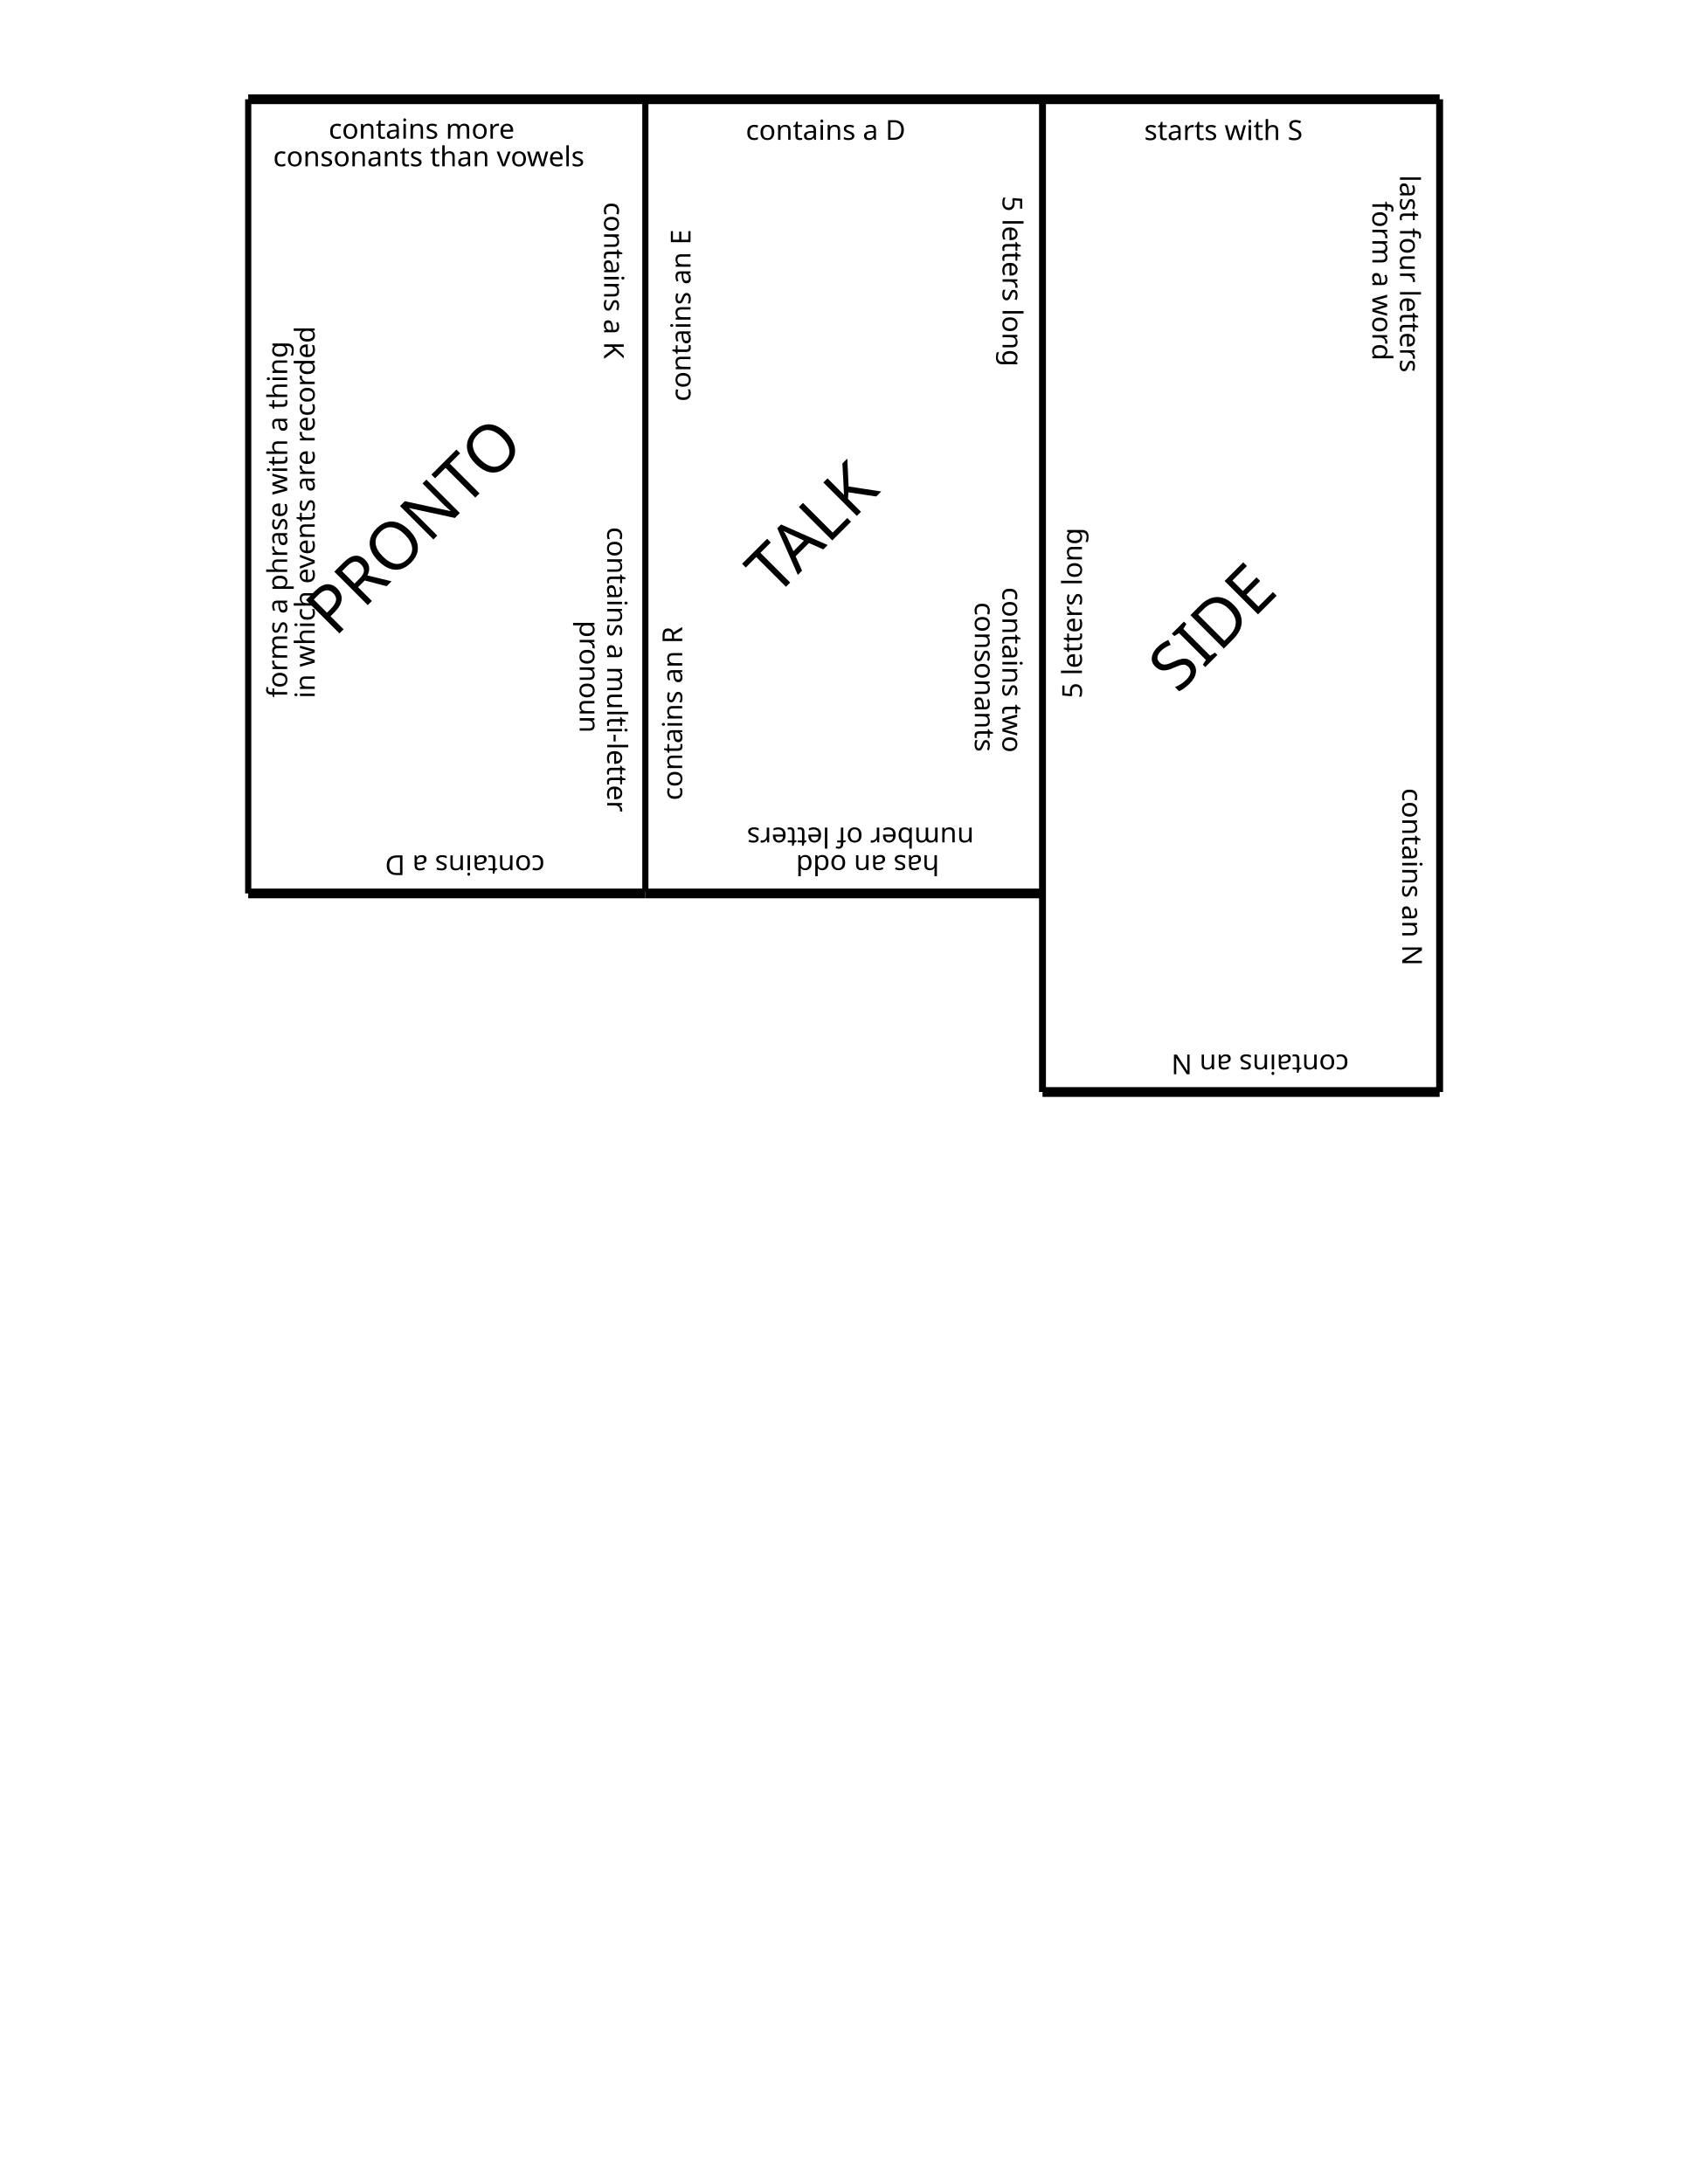
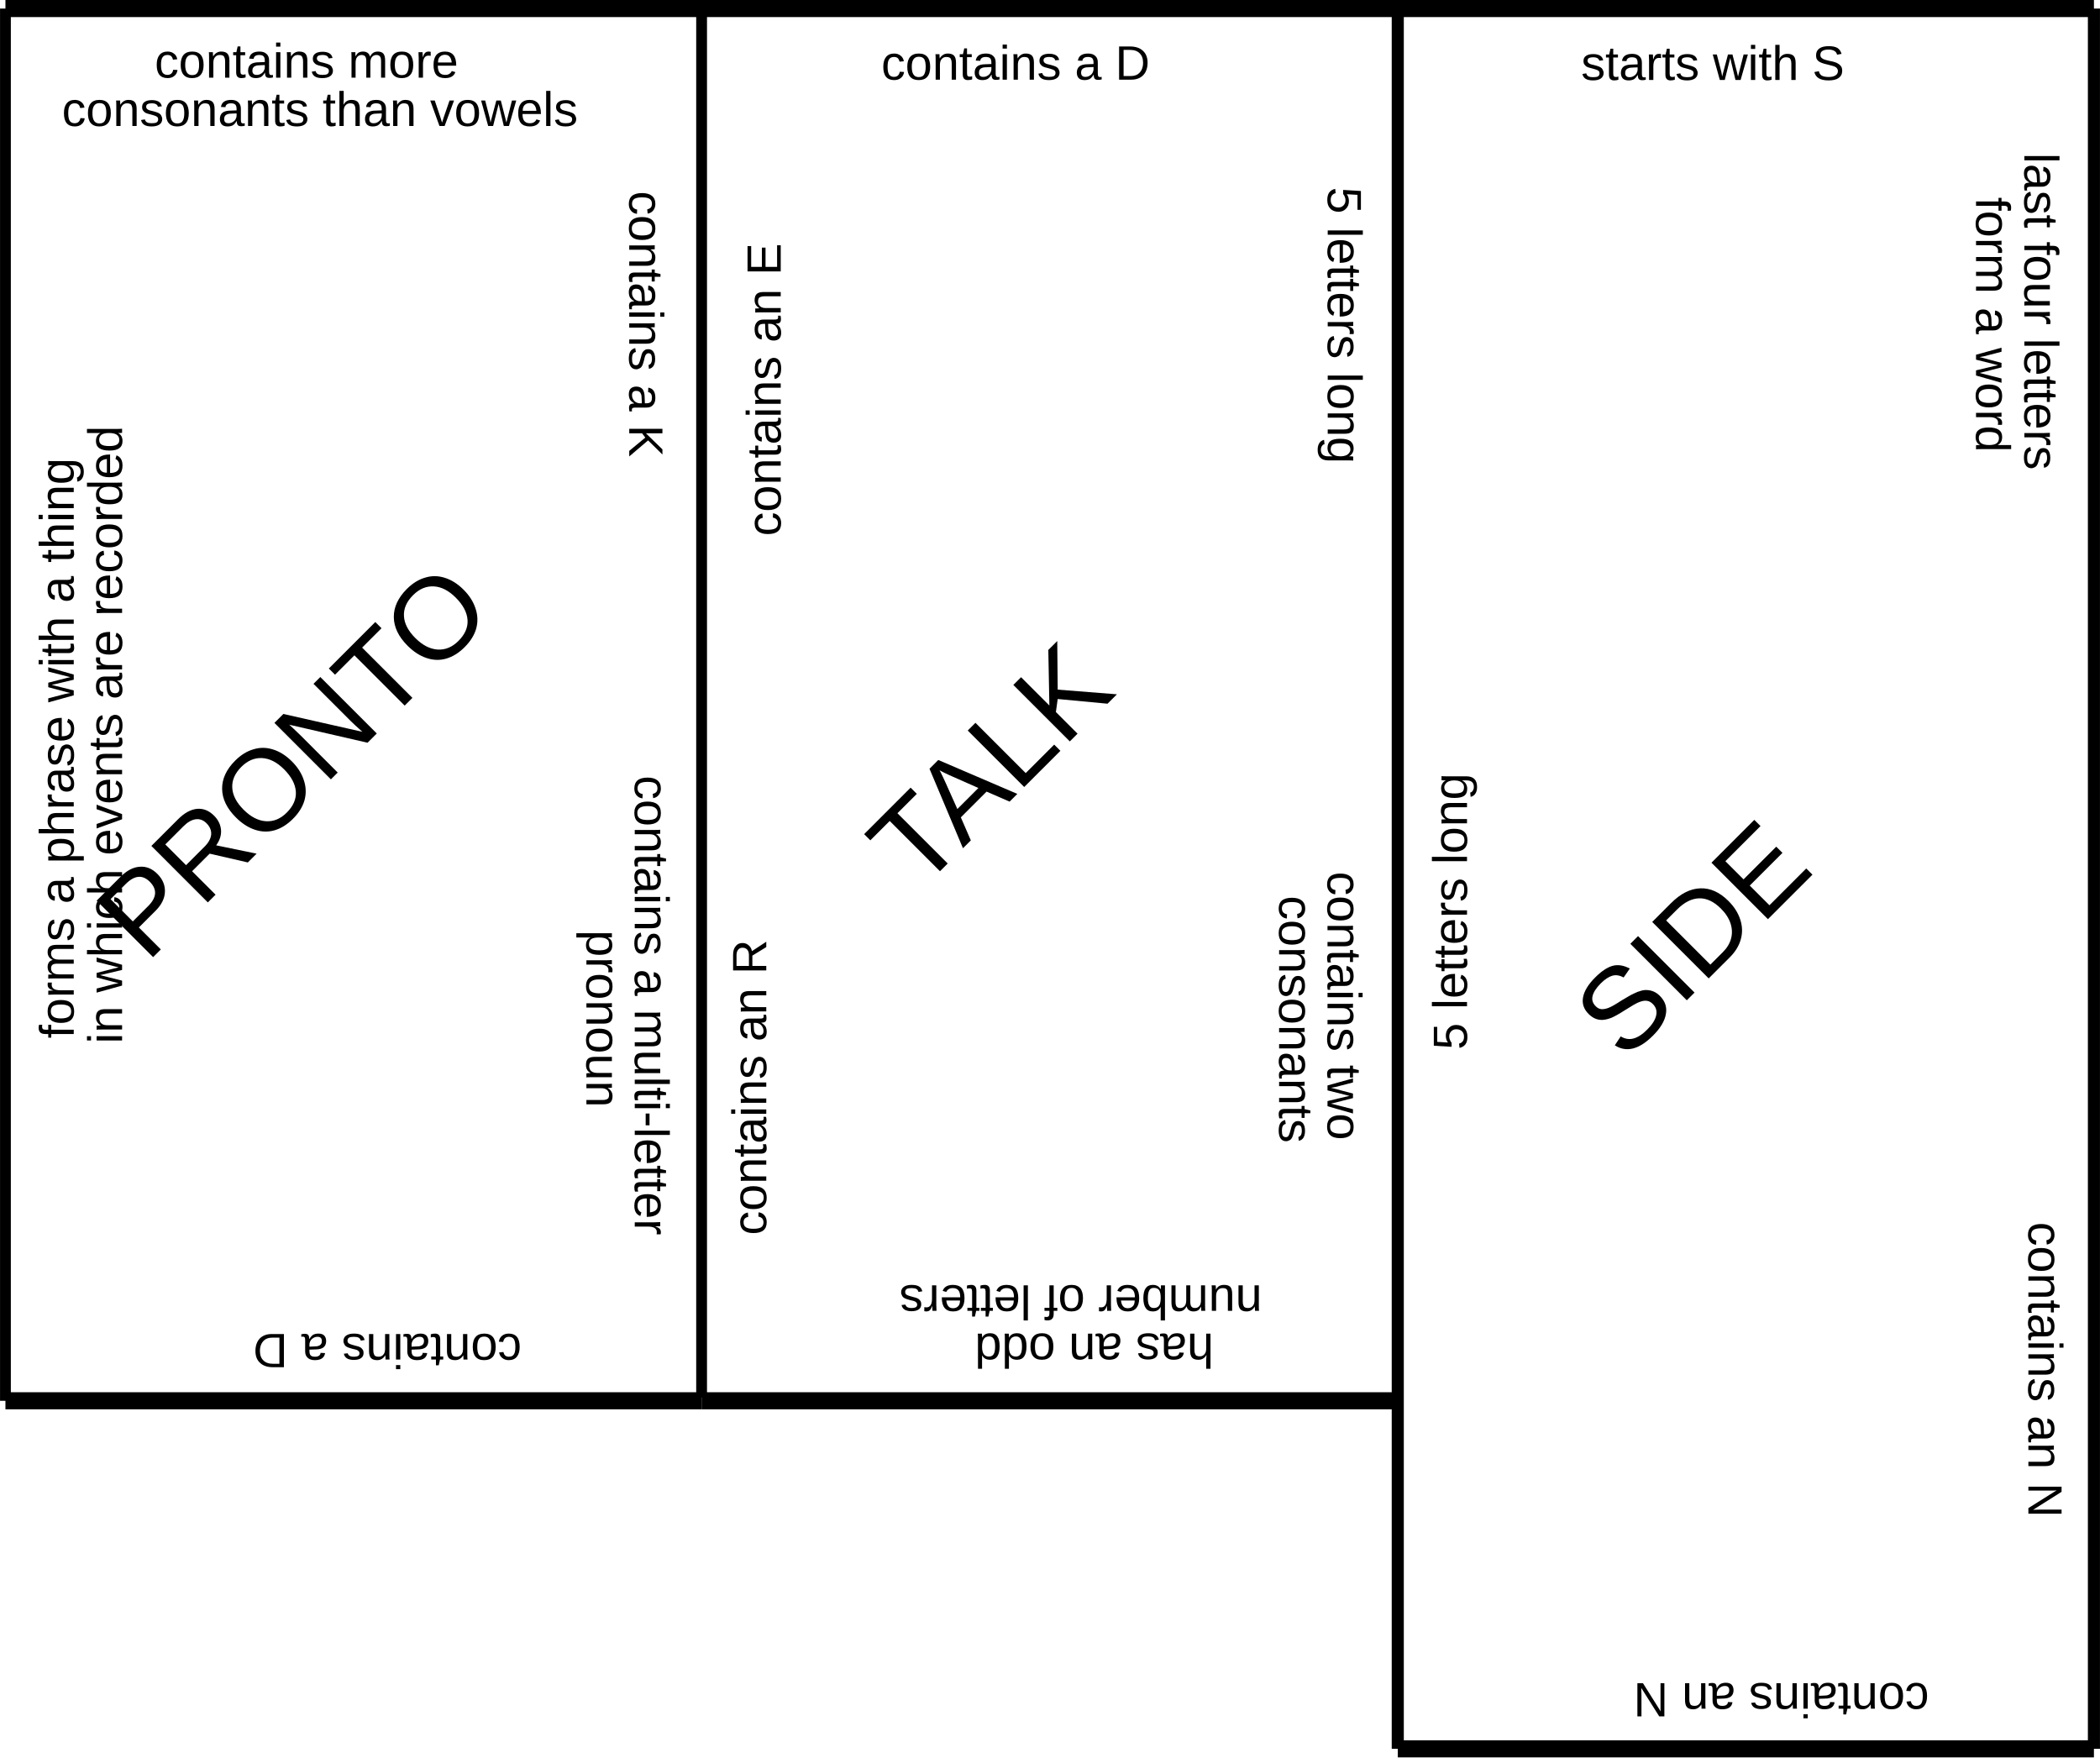
- <svg xmlns="http://www.w3.org/2000/svg" width="8.5in" height="11in" viewBox="0 0 215.9 279.4" version="1.1" id="svg1303">
+ <svg xmlns="http://www.w3.org/2000/svg" width="6.033in" height="5.049in" viewBox="0 0 153.235 128.246" version="1.1" id="svg1303">
  <defs id="defs1300" />
-   <g id="layer1">
-     <path style="fill:#000000;stroke:#000000;stroke-width:1.247;stroke-linecap:butt;stroke-linejoin:miter;stroke-miterlimit:4;stroke-dasharray:none;stroke-opacity:1" d="m 31.75,12.7 c 152.4,0 152.4,0 152.4,0" id="path1058-0" />
-     <path style="fill:none;stroke:#000000;stroke-width:0.789;stroke-linecap:butt;stroke-linejoin:miter;stroke-miterlimit:4;stroke-dasharray:none;stroke-opacity:1" d="m 31.75,12.7 c 0,101.6 0,101.6 0,101.6" id="path1239" />
-     <path style="fill:none;stroke:#000000;stroke-width:0.788;stroke-linecap:butt;stroke-linejoin:miter;stroke-miterlimit:4;stroke-dasharray:none;stroke-opacity:1" d="m 82.55,12.7 c 0,101.362 0,101.362 0,101.362" id="path1239-4-5" />
-     <path style="fill:none;stroke:#000000;stroke-width:0.882;stroke-linecap:butt;stroke-linejoin:miter;stroke-miterlimit:4;stroke-dasharray:none;stroke-opacity:1" d="m 133.35,12.7 c 0,127 0,127 0,127" id="path1239-4-5-4-1" />
-     <path style="fill:none;stroke:#000000;stroke-width:0.882;stroke-linecap:butt;stroke-linejoin:miter;stroke-miterlimit:4;stroke-dasharray:none;stroke-opacity:1" d="m 184.15,12.7 c 0,127 0,127 0,127" id="path1239-4-5-4-1-0" />
-     <path style="font-variation-settings:normal;fill:none;fill-opacity:1;stroke:#000000;stroke-width:1.245;stroke-linecap:butt;stroke-linejoin:miter;stroke-miterlimit:4;stroke-dasharray:none;stroke-dashoffset:0;stroke-opacity:1;stop-color:#000000" d="m 82.55,114.3 c -50.8,0 -50.8,0 -50.8,0" id="path1038" />
-     <path style="font-variation-settings:normal;fill:none;fill-opacity:1;stroke:#000000;stroke-width:1.245;stroke-linecap:butt;stroke-linejoin:miter;stroke-miterlimit:4;stroke-dasharray:none;stroke-dashoffset:0;stroke-opacity:1;stop-color:#000000" d="m 133.35,114.3 c -50.8,0 -50.8,0 -50.8,0" id="path1038-8" />
-     <path style="font-variation-settings:normal;fill:none;fill-opacity:1;stroke:#000000;stroke-width:1.245;stroke-linecap:butt;stroke-linejoin:miter;stroke-miterlimit:4;stroke-dasharray:none;stroke-dashoffset:0;stroke-opacity:1;stop-color:#000000" d="m 184.15,139.7 c -50.8,0 -50.8,0 -50.8,0" id="path1038-8-4-7" />
-     <text xml:space="preserve" style="font-size:8.467px;line-height:1;font-family:sans-serif;-inkscape-font-specification:'sans-serif, Normal';text-align:center;letter-spacing:0px;word-spacing:0px;text-anchor:middle;stroke-width:0.265" x="-4.631" y="88" id="text308336" transform="rotate(-45)">
-       <tspan id="tspan308334" style="font-size:8.467px;text-align:center;text-anchor:middle;stroke-width:0.265" x="-4.631" y="88">PRONTO</tspan>
+   <g id="layer1" transform="translate(-31.35558,-24.77659)">
+     <path style="fill:#000000;stroke:#000000;stroke-width:1.247;stroke-linecap:butt;stroke-linejoin:miter;stroke-miterlimit:4;stroke-dasharray:none;stroke-opacity:1" d="m 31.75,25.4 c 152.4,0 152.4,0 152.4,0" id="path1058-0" />
+     <path style="fill:none;stroke:#000000;stroke-width:0.789;stroke-linecap:butt;stroke-linejoin:miter;stroke-miterlimit:4;stroke-dasharray:none;stroke-opacity:1" d="m 31.75,25.4 c 0,101.6 0,101.6 0,101.6" id="path1239" />
+     <path style="fill:none;stroke:#000000;stroke-width:0.788;stroke-linecap:butt;stroke-linejoin:miter;stroke-miterlimit:4;stroke-dasharray:none;stroke-opacity:1" d="m 82.55,25.4 c 0,101.362 0,101.362 0,101.362" id="path1239-4-5" />
+     <path style="fill:none;stroke:#000000;stroke-width:0.882;stroke-linecap:butt;stroke-linejoin:miter;stroke-miterlimit:4;stroke-dasharray:none;stroke-opacity:1" d="m 133.35,25.4 c 0,127 0,127 0,127" id="path1239-4-5-4-1" />
+     <path style="fill:none;stroke:#000000;stroke-width:0.882;stroke-linecap:butt;stroke-linejoin:miter;stroke-miterlimit:4;stroke-dasharray:none;stroke-opacity:1" d="m 184.15,25.4 c 0,127 0,127 0,127" id="path1239-4-5-4-1-0" />
+     <path style="fill:none;fill-opacity:1;stroke:#000000;stroke-width:1.245;stroke-linecap:butt;stroke-linejoin:miter;stroke-miterlimit:4;stroke-dasharray:none;stroke-dashoffset:0;stroke-opacity:1;stop-color:#000000" d="m 82.55,127 c -50.8,0 -50.8,0 -50.8,0" id="path1038" />
+     <path style="fill:none;fill-opacity:1;stroke:#000000;stroke-width:1.245;stroke-linecap:butt;stroke-linejoin:miter;stroke-miterlimit:4;stroke-dasharray:none;stroke-dashoffset:0;stroke-opacity:1;stop-color:#000000" d="m 133.35,127 c -50.8,0 -50.8,0 -50.8,0" id="path1038-8" />
+     <path style="fill:none;fill-opacity:1;stroke:#000000;stroke-width:1.245;stroke-linecap:butt;stroke-linejoin:miter;stroke-miterlimit:4;stroke-dasharray:none;stroke-dashoffset:0;stroke-opacity:1;stop-color:#000000" d="m 184.15,152.4 c -50.8,0 -50.8,0 -50.8,0" id="path1038-8-4-7" />
+     <text xml:space="preserve" style="font-style:normal;font-variant:normal;font-weight:normal;font-stretch:normal;font-size:8.467px;line-height:1;font-family:Arial;-inkscape-font-specification:Arial;text-align:center;letter-spacing:0px;word-spacing:0px;text-anchor:middle;stroke-width:0.265" x="-13.611" y="96.981" id="text308336" transform="rotate(-45)">
+       <tspan id="tspan308334" style="font-style:normal;font-variant:normal;font-weight:normal;font-stretch:normal;font-size:8.467px;font-family:Arial;-inkscape-font-specification:Arial;text-align:center;text-anchor:middle;stroke-width:0.265" x="-13.611" y="96.981">PRONTO</tspan>
    </text>
-     <text xml:space="preserve" style="font-size:3.528px;line-height:1;font-family:sans-serif;-inkscape-font-specification:'sans-serif, Normal';letter-spacing:0px;word-spacing:0px;stroke-width:0.265" x="88.867" y="-77.674" id="text58005" transform="rotate(90)">
-       <tspan id="tspan58003" style="text-align:center;text-anchor:middle;stroke-width:0.265" x="88.867" y="-77.674">contains a multi-letter</tspan>
-       <tspan style="text-align:center;text-anchor:middle;stroke-width:0.265" x="88.867" y="-74.146" id="tspan58007">pronoun</tspan>
+     <text xml:space="preserve" style="font-style:normal;font-variant:normal;font-weight:normal;font-stretch:normal;font-size:3.528px;line-height:1;font-family:Arial;-inkscape-font-specification:Arial;letter-spacing:0px;word-spacing:0px;stroke-width:0.265" x="101.567" y="-77.674" id="text58005" transform="rotate(90)">
+       <tspan id="tspan58003" style="font-style:normal;font-variant:normal;font-weight:normal;font-stretch:normal;font-family:Arial;-inkscape-font-specification:Arial;text-align:center;text-anchor:middle;stroke-width:0.265" x="101.567" y="-77.674">contains a multi-letter</tspan>
+       <tspan style="font-style:normal;font-variant:normal;font-weight:normal;font-stretch:normal;font-family:Arial;-inkscape-font-specification:Arial;text-align:center;text-anchor:middle;stroke-width:0.265" x="101.567" y="-74.146" id="tspan58007">pronoun</tspan>
    </text>
-     <text xml:space="preserve" style="font-size:3.528px;line-height:1;font-family:sans-serif;-inkscape-font-specification:'sans-serif, Normal';text-align:center;letter-spacing:0px;word-spacing:0px;text-anchor:middle;stroke-width:0.265" x="-63.236" y="36.732" id="text95458" transform="rotate(-90)">
-       <tspan id="tspan95456" style="text-align:center;text-anchor:middle;stroke-width:0.265" x="-63.236" y="36.732">forms a phrase with a thing</tspan>
-       <tspan style="text-align:center;text-anchor:middle;stroke-width:0.265" x="-63.236" y="40.26" id="tspan115402">in which events are recorded</tspan>
+     <text xml:space="preserve" style="font-style:normal;font-variant:normal;font-weight:normal;font-stretch:normal;font-size:3.528px;line-height:1;font-family:Arial;-inkscape-font-specification:Arial;text-align:center;letter-spacing:0px;word-spacing:0px;text-anchor:middle;stroke-width:0.265" x="-75.936" y="36.732" id="text95458" transform="rotate(-90)">
+       <tspan id="tspan95456" style="font-style:normal;font-variant:normal;font-weight:normal;font-stretch:normal;font-family:Arial;-inkscape-font-specification:Arial;text-align:center;text-anchor:middle;stroke-width:0.265" x="-75.936" y="36.732">forms a phrase with a thing</tspan>
+       <tspan style="font-style:normal;font-variant:normal;font-weight:normal;font-stretch:normal;font-family:Arial;-inkscape-font-specification:Arial;text-align:center;text-anchor:middle;stroke-width:0.265" x="-75.936" y="40.26" id="tspan115402">in which events are recorded</tspan>
    </text>
-     <text xml:space="preserve" style="font-size:3.528px;line-height:1;font-family:sans-serif;-inkscape-font-specification:'sans-serif, Normal';letter-spacing:0px;word-spacing:0px;stroke-width:0.265" x="57.143" y="17.745" id="text122074">
-       <tspan id="tspan122072" style="text-align:center;text-anchor:middle;stroke-width:0.265" x="57.143" y="17.745">contains more</tspan>
-       <tspan style="text-align:center;text-anchor:middle;stroke-width:0.265" x="57.143" y="21.273" id="tspan122934">consonants than vowels</tspan>
+     <text xml:space="preserve" style="font-style:normal;font-variant:normal;font-weight:normal;font-stretch:normal;font-size:3.528px;line-height:1;font-family:Arial;-inkscape-font-specification:Arial;letter-spacing:0px;word-spacing:0px;stroke-width:0.265" x="57.143" y="30.445" id="text122074">
+       <tspan id="tspan122072" style="font-style:normal;font-variant:normal;font-weight:normal;font-stretch:normal;font-family:Arial;-inkscape-font-specification:Arial;text-align:center;text-anchor:middle;stroke-width:0.265" x="57.143" y="30.445">contains more</tspan>
+       <tspan style="font-style:normal;font-variant:normal;font-weight:normal;font-stretch:normal;font-family:Arial;-inkscape-font-specification:Arial;text-align:center;text-anchor:middle;stroke-width:0.265" x="57.143" y="33.973" id="tspan122934">consonants than vowels</tspan>
    </text>
-     <text xml:space="preserve" style="font-size:3.528px;line-height:1;font-family:sans-serif;-inkscape-font-specification:'sans-serif, Normal';text-align:center;letter-spacing:0px;word-spacing:0px;text-anchor:middle;stroke-width:0.265" x="-57.171" y="-109.429" id="text300249" transform="scale(-1)">
-       <tspan id="tspan300247" style="text-align:center;text-anchor:middle;stroke-width:0.265" x="-57.171" y="-109.429">contains a D</tspan>
+     <text xml:space="preserve" style="font-style:normal;font-variant:normal;font-weight:normal;font-stretch:normal;font-size:3.528px;line-height:1;font-family:Arial;-inkscape-font-specification:Arial;text-align:center;letter-spacing:0px;word-spacing:0px;text-anchor:middle;stroke-width:0.265" x="-57.171" y="-122.129" id="text300249" transform="scale(-1)">
+       <tspan id="tspan300247" style="font-style:normal;font-variant:normal;font-weight:normal;font-stretch:normal;font-family:Arial;-inkscape-font-specification:Arial;text-align:center;text-anchor:middle;stroke-width:0.265" x="-57.171" y="-122.129">contains a D</tspan>
    </text>
-     <text xml:space="preserve" style="font-size:3.528px;line-height:1;font-family:sans-serif;-inkscape-font-specification:'sans-serif, Normal';text-align:center;letter-spacing:0px;word-spacing:0px;text-anchor:middle;stroke-width:0.265" x="38.172" y="-77.271" id="text458912" transform="rotate(90)">
-       <tspan id="tspan458910" style="text-align:center;text-anchor:middle;stroke-width:0.265" x="38.172" y="-77.271">contains a K</tspan>
+     <text xml:space="preserve" style="font-style:normal;font-variant:normal;font-weight:normal;font-stretch:normal;font-size:3.528px;line-height:1;font-family:Arial;-inkscape-font-specification:Arial;text-align:center;letter-spacing:0px;word-spacing:0px;text-anchor:middle;stroke-width:0.265" x="50.872" y="-77.271" id="text458912" transform="rotate(90)">
+       <tspan id="tspan458910" style="font-style:normal;font-variant:normal;font-weight:normal;font-stretch:normal;font-family:Arial;-inkscape-font-specification:Arial;text-align:center;text-anchor:middle;stroke-width:0.265" x="50.872" y="-77.271">contains a K</tspan>
    </text>
-     <text xml:space="preserve" style="font-size:3.528px;line-height:1;font-family:sans-serif;-inkscape-font-specification:'sans-serif, Normal';letter-spacing:0px;word-spacing:0px;stroke-width:0.265" x="-107.771" y="-109.404" id="text335903" transform="scale(-1)">
-       <tspan id="tspan335901" style="text-align:center;text-anchor:middle;stroke-width:0.265" x="-107.771" y="-109.404">has an odd</tspan>
-       <tspan style="text-align:center;text-anchor:middle;stroke-width:0.265" x="-107.771" y="-105.876" id="tspan337057">number of letters</tspan>
+     <text xml:space="preserve" style="font-style:normal;font-variant:normal;font-weight:normal;font-stretch:normal;font-size:3.528px;line-height:1;font-family:Arial;-inkscape-font-specification:Arial;letter-spacing:0px;word-spacing:0px;stroke-width:0.265" x="-107.771" y="-122.104" id="text335903" transform="scale(-1)">
+       <tspan id="tspan335901" style="font-style:normal;font-variant:normal;font-weight:normal;font-stretch:normal;font-family:Arial;-inkscape-font-specification:Arial;text-align:center;text-anchor:middle;stroke-width:0.265" x="-107.771" y="-122.104">has an odd</tspan>
+       <tspan style="font-style:normal;font-variant:normal;font-weight:normal;font-stretch:normal;font-family:Arial;-inkscape-font-specification:Arial;text-align:center;text-anchor:middle;stroke-width:0.265" x="-107.771" y="-118.576" id="tspan337057">number of letters</tspan>
    </text>
-     <text xml:space="preserve" style="font-size:3.528px;line-height:1;font-family:sans-serif;-inkscape-font-specification:'sans-serif, Normal';text-align:center;letter-spacing:0px;word-spacing:0px;text-anchor:middle;stroke-width:0.265" x="-88.979" y="87.269" id="text339633" transform="rotate(-90)">
-       <tspan id="tspan339631" style="text-align:center;text-anchor:middle;stroke-width:0.265" x="-88.979" y="87.269">contains an R</tspan>
+     <text xml:space="preserve" style="font-style:normal;font-variant:normal;font-weight:normal;font-stretch:normal;font-size:3.528px;line-height:1;font-family:Arial;-inkscape-font-specification:Arial;text-align:center;letter-spacing:0px;word-spacing:0px;text-anchor:middle;stroke-width:0.265" x="-101.679" y="87.269" id="text339633" transform="rotate(-90)">
+       <tspan id="tspan339631" style="font-style:normal;font-variant:normal;font-weight:normal;font-stretch:normal;font-family:Arial;-inkscape-font-specification:Arial;text-align:center;text-anchor:middle;stroke-width:0.265" x="-101.679" y="87.269">contains an R</tspan>
    </text>
-     <text xml:space="preserve" style="font-size:3.528px;line-height:1;font-family:sans-serif;-inkscape-font-specification:'sans-serif, Normal';text-align:center;letter-spacing:0px;word-spacing:0px;text-anchor:middle;stroke-width:0.265" x="107.909" y="17.89" id="text465451">
-       <tspan id="tspan465449" style="text-align:center;text-anchor:middle;stroke-width:0.265" x="107.909" y="17.89">contains a D</tspan>
+     <text xml:space="preserve" style="font-style:normal;font-variant:normal;font-weight:normal;font-stretch:normal;font-size:3.528px;line-height:1;font-family:Arial;-inkscape-font-specification:Arial;text-align:center;letter-spacing:0px;word-spacing:0px;text-anchor:middle;stroke-width:0.265" x="107.909" y="30.59" id="text465451">
+       <tspan id="tspan465449" style="font-style:normal;font-variant:normal;font-weight:normal;font-stretch:normal;font-family:Arial;-inkscape-font-specification:Arial;text-align:center;text-anchor:middle;stroke-width:0.265" x="107.909" y="30.59">contains a D</tspan>
    </text>
-     <text xml:space="preserve" style="font-size:8.467px;line-height:1;font-family:sans-serif;-inkscape-font-specification:'sans-serif, Normal';text-align:center;letter-spacing:0px;word-spacing:0px;text-anchor:middle;stroke-width:0.265" x="31.142" y="124.168" id="text480793" transform="rotate(-45)">
-       <tspan id="tspan480791" style="font-size:8.467px;text-align:center;text-anchor:middle;stroke-width:0.265" x="31.142" y="124.168">TALK</tspan>
+     <text xml:space="preserve" style="font-style:normal;font-variant:normal;font-weight:normal;font-stretch:normal;font-size:8.467px;line-height:1;font-family:Arial;-inkscape-font-specification:Arial;text-align:center;letter-spacing:0px;word-spacing:0px;text-anchor:middle;stroke-width:0.265" x="22.162" y="133.148" id="text480793" transform="rotate(-45)">
+       <tspan id="tspan480791" style="font-style:normal;font-variant:normal;font-weight:normal;font-stretch:normal;font-size:8.467px;font-family:Arial;-inkscape-font-specification:Arial;text-align:center;text-anchor:middle;stroke-width:0.265" x="22.162" y="133.148">TALK</tspan>
    </text>
-     <text xml:space="preserve" style="font-size:3.528px;line-height:1;font-family:sans-serif;-inkscape-font-specification:'sans-serif, Normal';text-align:center;letter-spacing:0px;word-spacing:0px;text-anchor:middle;stroke-width:0.265" x="-38.066" y="88.325" id="text487653" transform="rotate(-90)">
-       <tspan id="tspan487651" style="text-align:center;text-anchor:middle;stroke-width:0.265" x="-38.066" y="88.325">contains an E</tspan>
+     <text xml:space="preserve" style="font-style:normal;font-variant:normal;font-weight:normal;font-stretch:normal;font-size:3.528px;line-height:1;font-family:Arial;-inkscape-font-specification:Arial;text-align:center;letter-spacing:0px;word-spacing:0px;text-anchor:middle;stroke-width:0.265" x="-50.766" y="88.325" id="text487653" transform="rotate(-90)">
+       <tspan id="tspan487651" style="font-style:normal;font-variant:normal;font-weight:normal;font-stretch:normal;font-family:Arial;-inkscape-font-specification:Arial;text-align:center;text-anchor:middle;stroke-width:0.265" x="-50.766" y="88.325">contains an E</tspan>
    </text>
-     <text xml:space="preserve" style="font-size:3.528px;line-height:1;font-family:sans-serif;-inkscape-font-specification:'sans-serif, Normal';text-align:center;letter-spacing:0px;word-spacing:0px;text-anchor:middle;stroke-width:0.265" x="38.269" y="-128.239" id="text717705" transform="rotate(90)">
-       <tspan id="tspan717703" style="text-align:center;text-anchor:middle;stroke-width:0.265" x="38.269" y="-128.239">5 letters long</tspan>
+     <text xml:space="preserve" style="font-style:normal;font-variant:normal;font-weight:normal;font-stretch:normal;font-size:3.528px;line-height:1;font-family:Arial;-inkscape-font-specification:Arial;text-align:center;letter-spacing:0px;word-spacing:0px;text-anchor:middle;stroke-width:0.265" x="50.969" y="-128.239" id="text717705" transform="rotate(90)">
+       <tspan id="tspan717703" style="font-style:normal;font-variant:normal;font-weight:normal;font-stretch:normal;font-family:Arial;-inkscape-font-specification:Arial;text-align:center;text-anchor:middle;stroke-width:0.265" x="50.969" y="-128.239">5 letters long</tspan>
    </text>
-     <text xml:space="preserve" style="font-size:3.528px;line-height:1;font-family:sans-serif;-inkscape-font-specification:'sans-serif, Normal';text-align:center;letter-spacing:0px;word-spacing:0px;text-anchor:middle;stroke-width:0.265" x="88.91" y="-128.222" id="text720467" transform="rotate(90)">
-       <tspan id="tspan720465" style="text-align:center;text-anchor:middle;stroke-width:0.265" x="88.91" y="-128.222">contains two</tspan>
-       <tspan style="text-align:center;text-anchor:middle;stroke-width:0.265" x="88.91" y="-124.694" id="tspan723125">consonants</tspan>
+     <text xml:space="preserve" style="font-style:normal;font-variant:normal;font-weight:normal;font-stretch:normal;font-size:3.528px;line-height:1;font-family:Arial;-inkscape-font-specification:Arial;text-align:center;letter-spacing:0px;word-spacing:0px;text-anchor:middle;stroke-width:0.265" x="101.61" y="-128.222" id="text720467" transform="rotate(90)">
+       <tspan id="tspan720465" style="font-style:normal;font-variant:normal;font-weight:normal;font-stretch:normal;font-family:Arial;-inkscape-font-specification:Arial;text-align:center;text-anchor:middle;stroke-width:0.265" x="101.61" y="-128.222">contains two</tspan>
+       <tspan style="font-style:normal;font-variant:normal;font-weight:normal;font-stretch:normal;font-family:Arial;-inkscape-font-specification:Arial;text-align:center;text-anchor:middle;stroke-width:0.265" x="101.61" y="-124.694" id="tspan723125">consonants</tspan>
    </text>
-     <text xml:space="preserve" style="font-size:8.467px;line-height:1;font-family:sans-serif;-inkscape-font-specification:'sans-serif, Normal';text-align:center;letter-spacing:0px;word-spacing:0px;text-anchor:middle;stroke-width:0.265" x="58.385" y="169.363" id="text156741" transform="rotate(-45)">
-       <tspan id="tspan156739" style="font-size:8.467px;text-align:center;text-anchor:middle;stroke-width:0.265" x="58.385" y="169.363">SIDE</tspan>
+     <text xml:space="preserve" style="font-style:normal;font-variant:normal;font-weight:normal;font-stretch:normal;font-size:8.467px;line-height:1;font-family:Arial;-inkscape-font-specification:Arial;text-align:center;letter-spacing:0px;word-spacing:0px;text-anchor:middle;stroke-width:0.265" x="49.404" y="178.344" id="text156741" transform="rotate(-45)">
+       <tspan id="tspan156739" style="font-style:normal;font-variant:normal;font-weight:normal;font-stretch:normal;font-size:8.467px;font-family:Arial;-inkscape-font-specification:Arial;text-align:center;text-anchor:middle;stroke-width:0.265" x="49.404" y="178.344">SIDE</tspan>
    </text>
-     <text xml:space="preserve" style="font-size:3.528px;line-height:1;font-family:sans-serif;-inkscape-font-specification:'sans-serif, Normal';letter-spacing:0px;word-spacing:0px;stroke-width:0.265" x="-76.136" y="138.401" id="text8605-8" transform="rotate(-90)">
-       <tspan id="tspan8603-1" style="font-size:3.528px;text-align:center;text-anchor:middle;stroke-width:0.265" x="-76.136" y="138.401">5 letters long</tspan>
+     <text xml:space="preserve" style="font-style:normal;font-variant:normal;font-weight:normal;font-stretch:normal;font-size:3.528px;line-height:1;font-family:Arial;-inkscape-font-specification:Arial;letter-spacing:0px;word-spacing:0px;stroke-width:0.265" x="-88.836" y="138.401" id="text8605-8" transform="rotate(-90)">
+       <tspan id="tspan8603-1" style="font-style:normal;font-variant:normal;font-weight:normal;font-stretch:normal;font-size:3.528px;font-family:Arial;-inkscape-font-specification:Arial;text-align:center;text-anchor:middle;stroke-width:0.265" x="-88.836" y="138.401">5 letters long</tspan>
    </text>
-     <text xml:space="preserve" style="font-size:3.528px;line-height:1;font-family:sans-serif;-inkscape-font-specification:'sans-serif, Normal';letter-spacing:0px;word-spacing:0px;stroke-width:0.265" x="-158.89" y="-134.912" id="text171027" transform="scale(-1)">
-       <tspan id="tspan171025" style="text-align:center;text-anchor:middle;stroke-width:0.265" x="-158.89" y="-134.912">contains an N</tspan>
+     <text xml:space="preserve" style="font-style:normal;font-variant:normal;font-weight:normal;font-stretch:normal;font-size:3.528px;line-height:1;font-family:Arial;-inkscape-font-specification:Arial;letter-spacing:0px;word-spacing:0px;stroke-width:0.265" x="-158.89" y="-147.612" id="text171027" transform="scale(-1)">
+       <tspan id="tspan171025" style="font-style:normal;font-variant:normal;font-weight:normal;font-stretch:normal;font-family:Arial;-inkscape-font-specification:Arial;text-align:center;text-anchor:middle;stroke-width:0.265" x="-158.89" y="-147.612">contains an N</tspan>
    </text>
-     <text xml:space="preserve" style="font-size:3.528px;line-height:1;font-family:sans-serif;-inkscape-font-specification:'sans-serif, Normal';text-align:center;letter-spacing:0px;word-spacing:0px;text-anchor:middle;stroke-width:0.265" x="158.791" y="17.912" id="text263681">
-       <tspan id="tspan263679" style="text-align:center;text-anchor:middle;stroke-width:0.265" x="158.791" y="17.912">starts with S</tspan>
+     <text xml:space="preserve" style="font-style:normal;font-variant:normal;font-weight:normal;font-stretch:normal;font-size:3.528px;line-height:1;font-family:Arial;-inkscape-font-specification:Arial;text-align:center;letter-spacing:0px;word-spacing:0px;text-anchor:middle;stroke-width:0.265" x="158.791" y="30.612" id="text263681">
+       <tspan id="tspan263679" style="font-style:normal;font-variant:normal;font-weight:normal;font-stretch:normal;font-family:Arial;-inkscape-font-specification:Arial;text-align:center;text-anchor:middle;stroke-width:0.265" x="158.791" y="30.612">starts with S</tspan>
    </text>
-     <text xml:space="preserve" style="font-size:3.528px;line-height:1;font-family:sans-serif;-inkscape-font-specification:'sans-serif, Normal';letter-spacing:0px;word-spacing:0px;stroke-width:0.265" x="38.233" y="-179.076" id="text381965" transform="rotate(90)">
-       <tspan id="tspan381963" style="text-align:center;text-anchor:middle;stroke-width:0.265" x="38.233" y="-179.076">last four letters</tspan>
-       <tspan style="text-align:center;text-anchor:middle;stroke-width:0.265" x="38.233" y="-175.549" id="tspan382801">form a word</tspan>
+     <text xml:space="preserve" style="font-style:normal;font-variant:normal;font-weight:normal;font-stretch:normal;font-size:3.528px;line-height:1;font-family:Arial;-inkscape-font-specification:Arial;letter-spacing:0px;word-spacing:0px;stroke-width:0.265" x="50.933" y="-179.076" id="text381965" transform="rotate(90)">
+       <tspan id="tspan381963" style="font-style:normal;font-variant:normal;font-weight:normal;font-stretch:normal;font-family:Arial;-inkscape-font-specification:Arial;text-align:center;text-anchor:middle;stroke-width:0.265" x="50.933" y="-179.076">last four letters</tspan>
+       <tspan style="font-style:normal;font-variant:normal;font-weight:normal;font-stretch:normal;font-family:Arial;-inkscape-font-specification:Arial;text-align:center;text-anchor:middle;stroke-width:0.265" x="50.933" y="-175.549" id="tspan382801">form a word</tspan>
    </text>
-     <text xml:space="preserve" style="font-size:3.528px;line-height:1;font-family:sans-serif;-inkscape-font-specification:'sans-serif, Normal';text-align:center;letter-spacing:0px;word-spacing:0px;text-anchor:middle;stroke-width:0.265" x="114.484" y="-179.369" id="text508773" transform="rotate(90)">
-       <tspan id="tspan508771" style="text-align:center;text-anchor:middle;stroke-width:0.265" x="114.484" y="-179.369">contains an N</tspan>
+     <text xml:space="preserve" style="font-style:normal;font-variant:normal;font-weight:normal;font-stretch:normal;font-size:3.528px;line-height:1;font-family:Arial;-inkscape-font-specification:Arial;text-align:center;letter-spacing:0px;word-spacing:0px;text-anchor:middle;stroke-width:0.265" x="127.184" y="-179.369" id="text508773" transform="rotate(90)">
+       <tspan id="tspan508771" style="font-style:normal;font-variant:normal;font-weight:normal;font-stretch:normal;font-family:Arial;-inkscape-font-specification:Arial;text-align:center;text-anchor:middle;stroke-width:0.265" x="127.184" y="-179.369">contains an N</tspan>
    </text>
  </g>
</svg>
